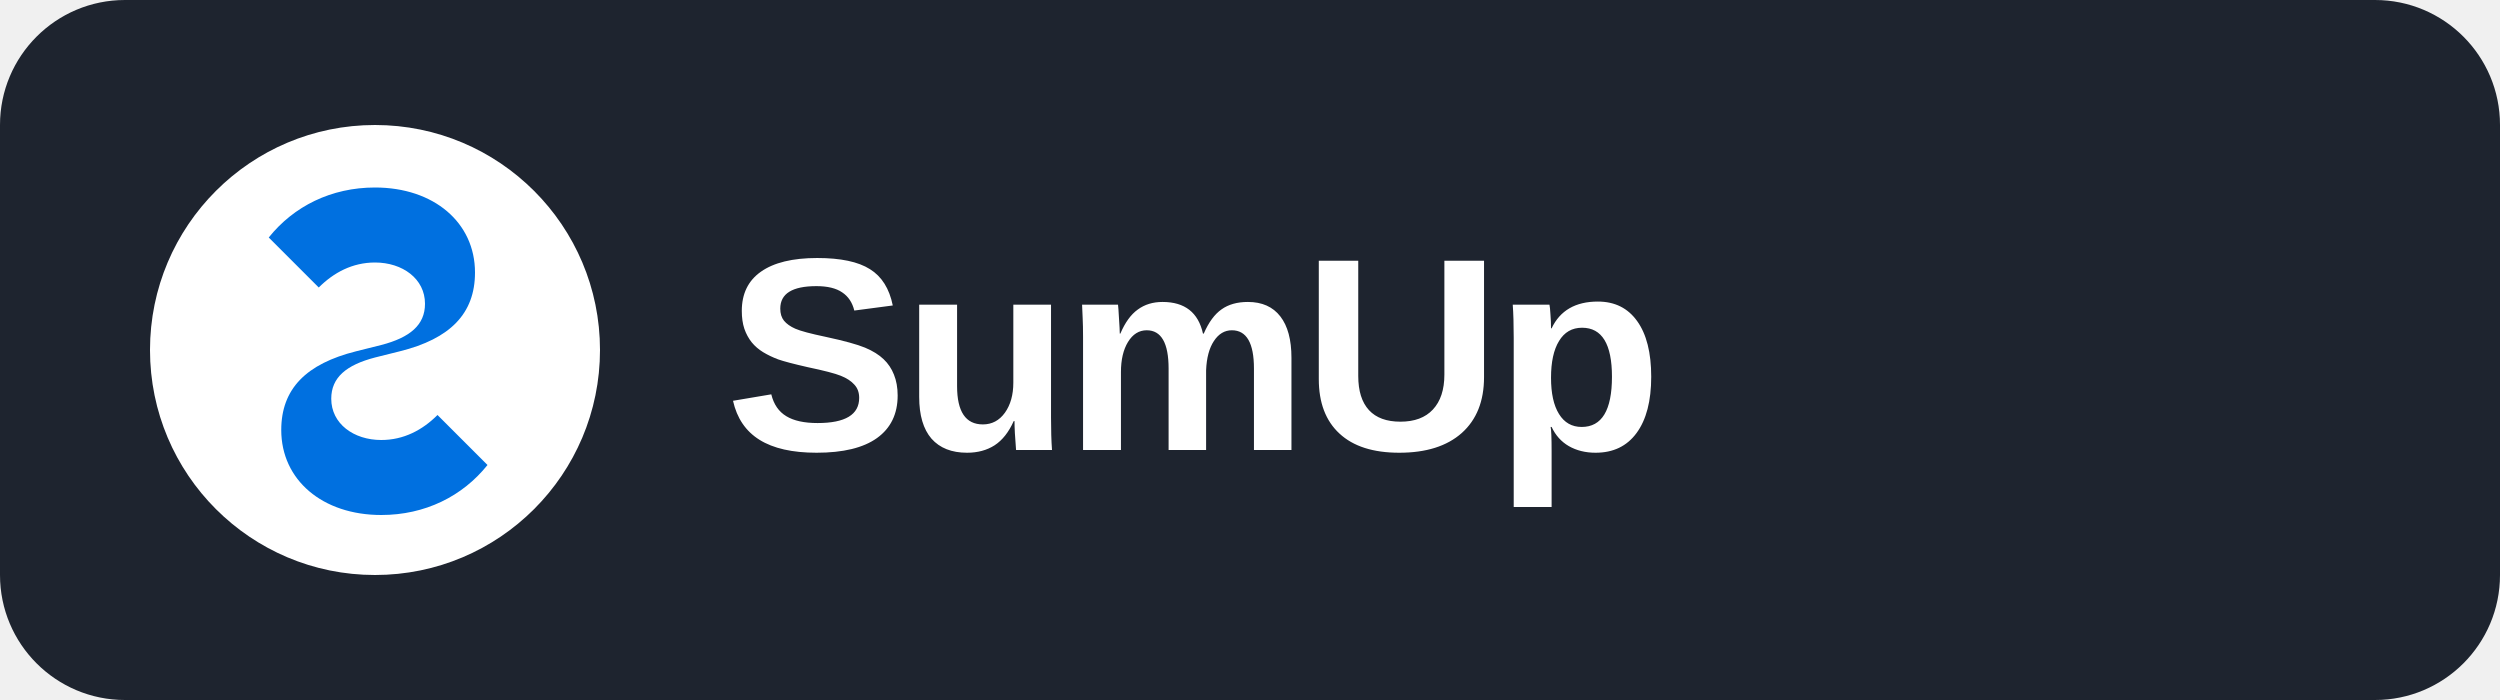
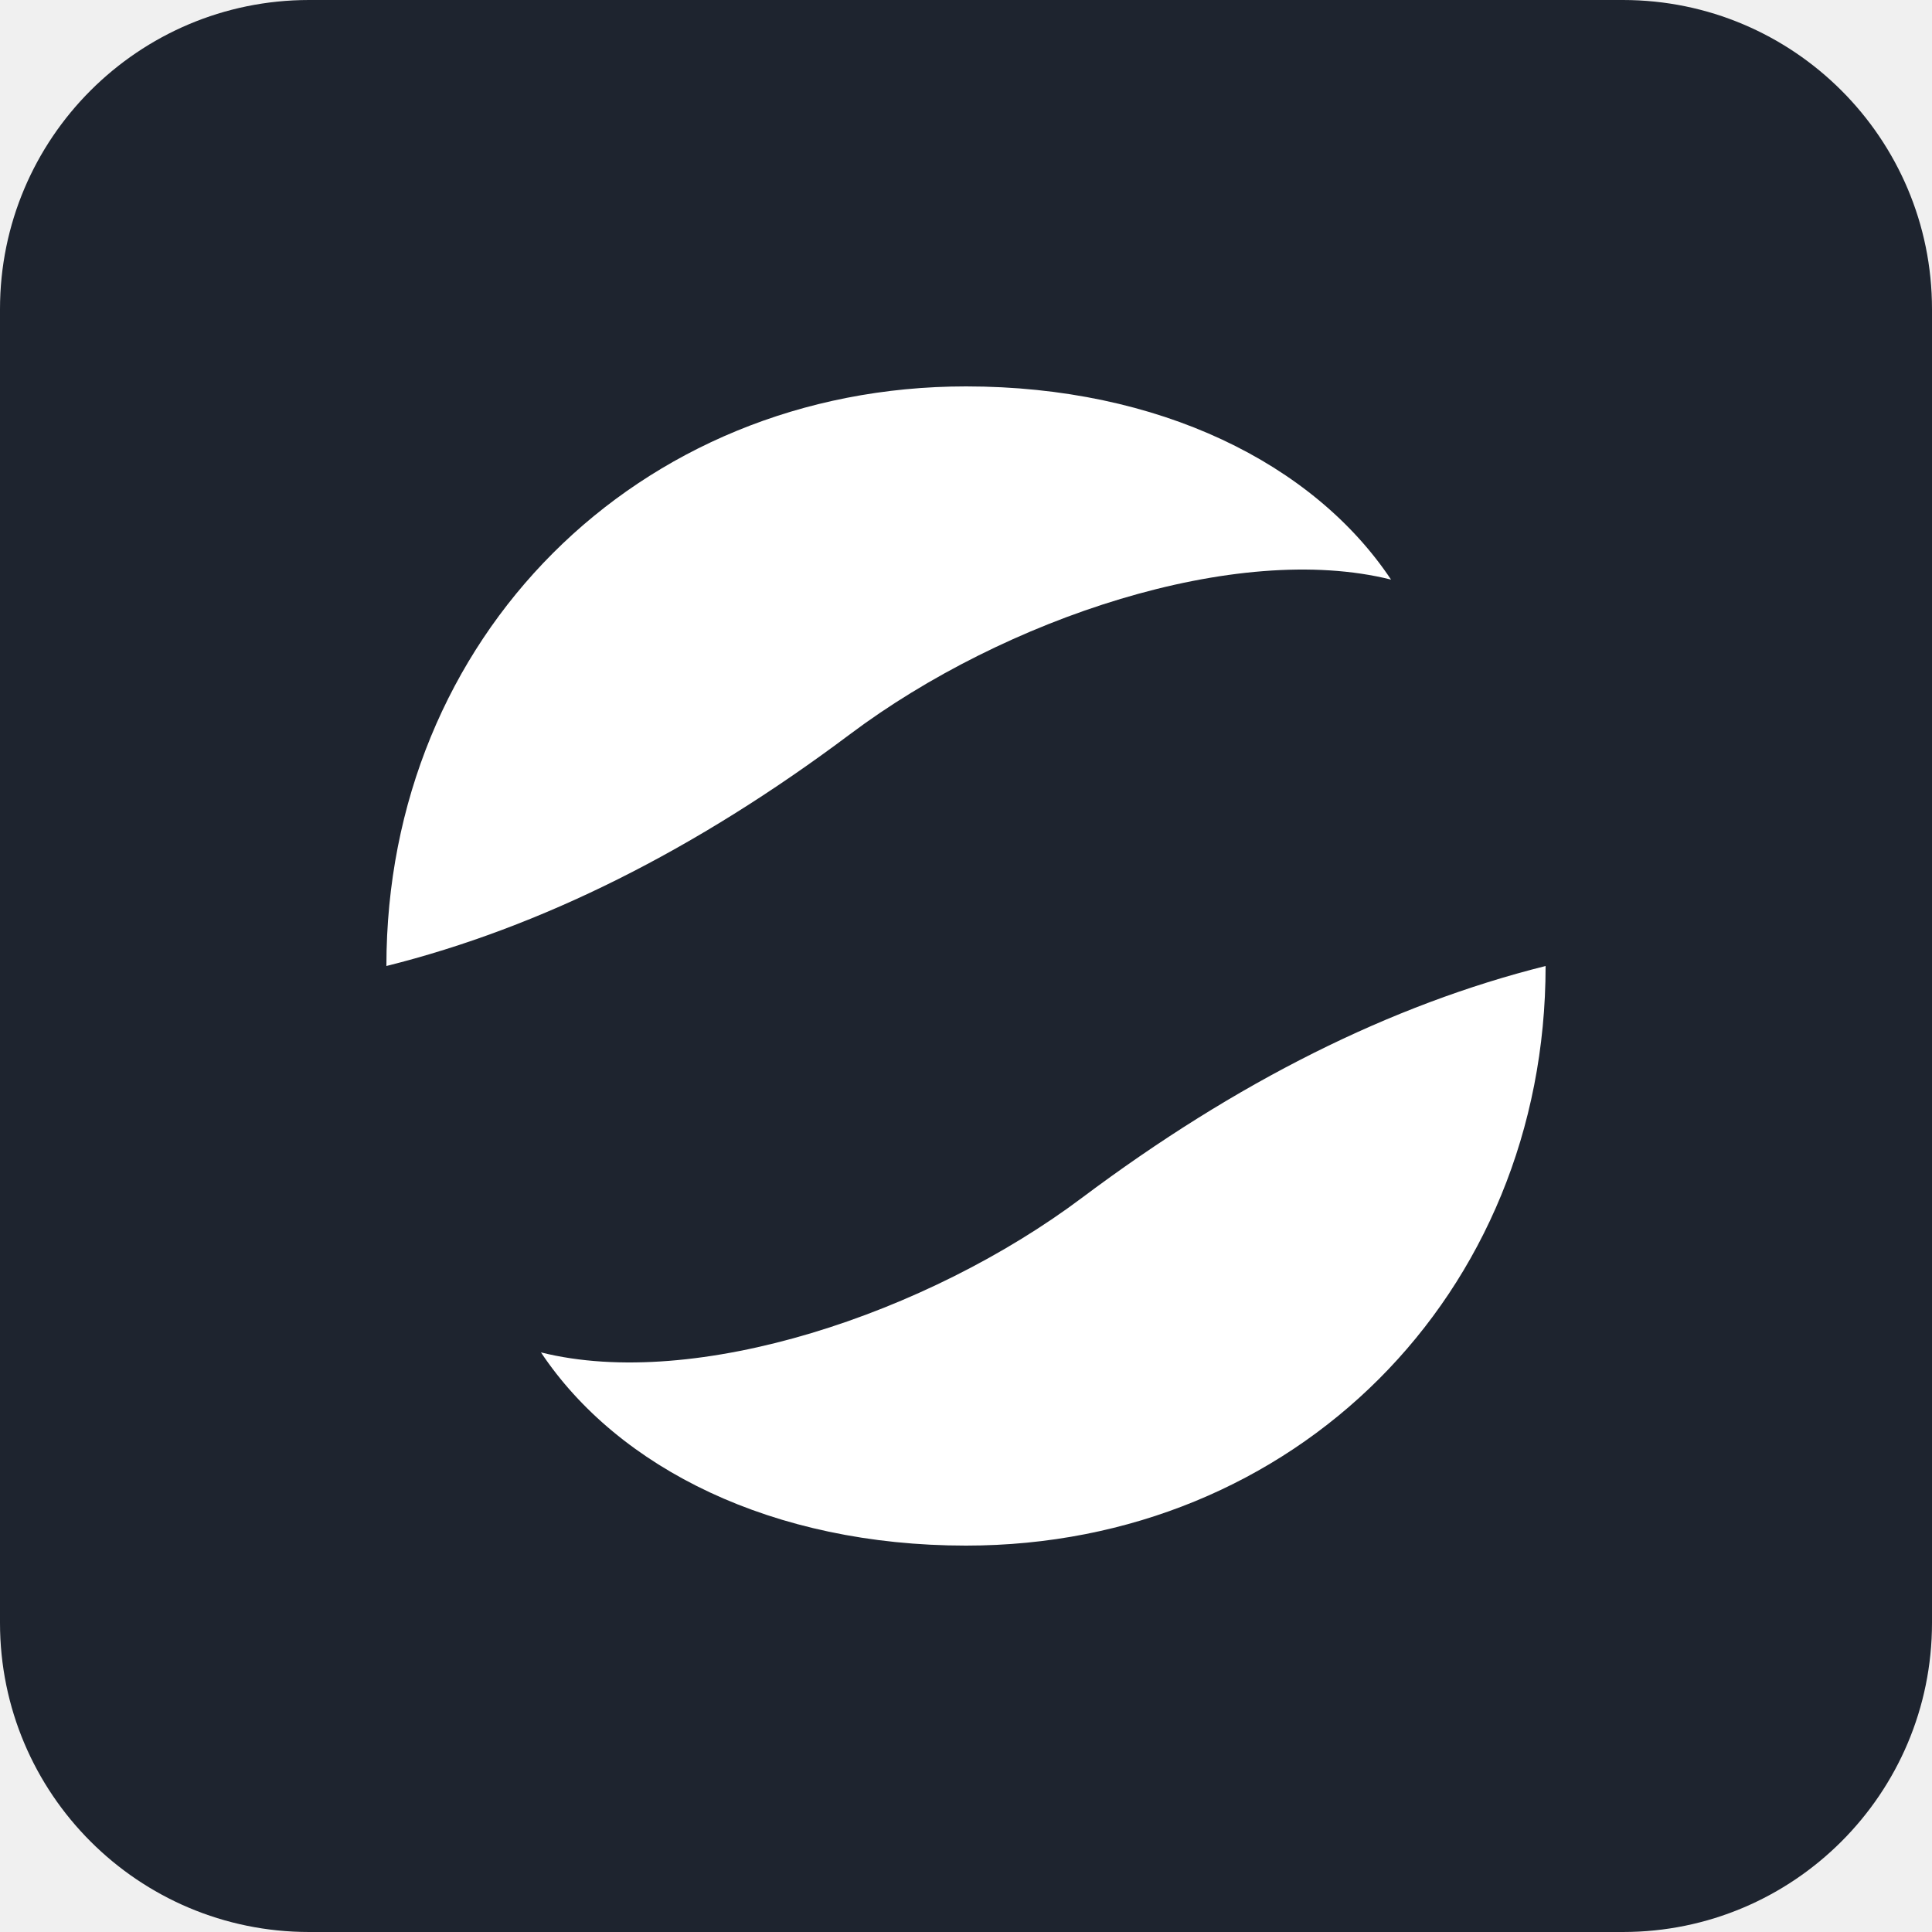
- <svg xmlns="http://www.w3.org/2000/svg" viewBox="0 0 200 56" width="200" height="56">
-   <rect width="200" height="56" rx="10" fill="#1E242F" />
-   <g transform="translate(12, 10)">
-     <circle cx="18" cy="18" r="18" fill="#ffffff" />
-     <path fill="#0070E0" d="M18 5c-3.5 0-6.5 1.5-8.5 4l4 4c1.2-1.2 2.7-2 4.5-2 2.2 0 4 1.3 4 3.3 0 1.7-1.2 2.7-3.5 3.3l-2 0.5c-4 1-6 3-6 6.3 0 4 3.3 6.8 8 6.8 3.5 0 6.5-1.5 8.5-4l-4-4c-1.2 1.2-2.7 2-4.5 2-2.2 0-4-1.3-4-3.3 0-1.7 1.2-2.7 3.5-3.3l2-0.5c4-1 6-3 6-6.3 0-4-3.3-6.8-8-6.8z" />
-   </g>
-   <text x="58" y="36" font-family="'Helvetica Neue', Arial, sans-serif" font-weight="800" font-size="22" fill="#ffffff" letter-spacing="-0.5">SumUp</text>
+ <svg xmlns="http://www.w3.org/2000/svg" viewBox="0 0 100 100" width="100" height="100">
+   <rect width="100" height="100" rx="16" fill="#1E242F" />
+   <path fill="#ffffff" d="M 50 20     C 33 20 20 33 20 50     C 28 48 36 44 44 38     C 52 32 64 28 72 30     C 68 24 60 20 50 20 Z" />
+   <path fill="#ffffff" d="M 50 80     C 67 80 80 67 80 50     C 72 52 64 56 56 62     C 48 68 36 72 28 70     C 32 76 40 80 50 80 Z" />
</svg>
